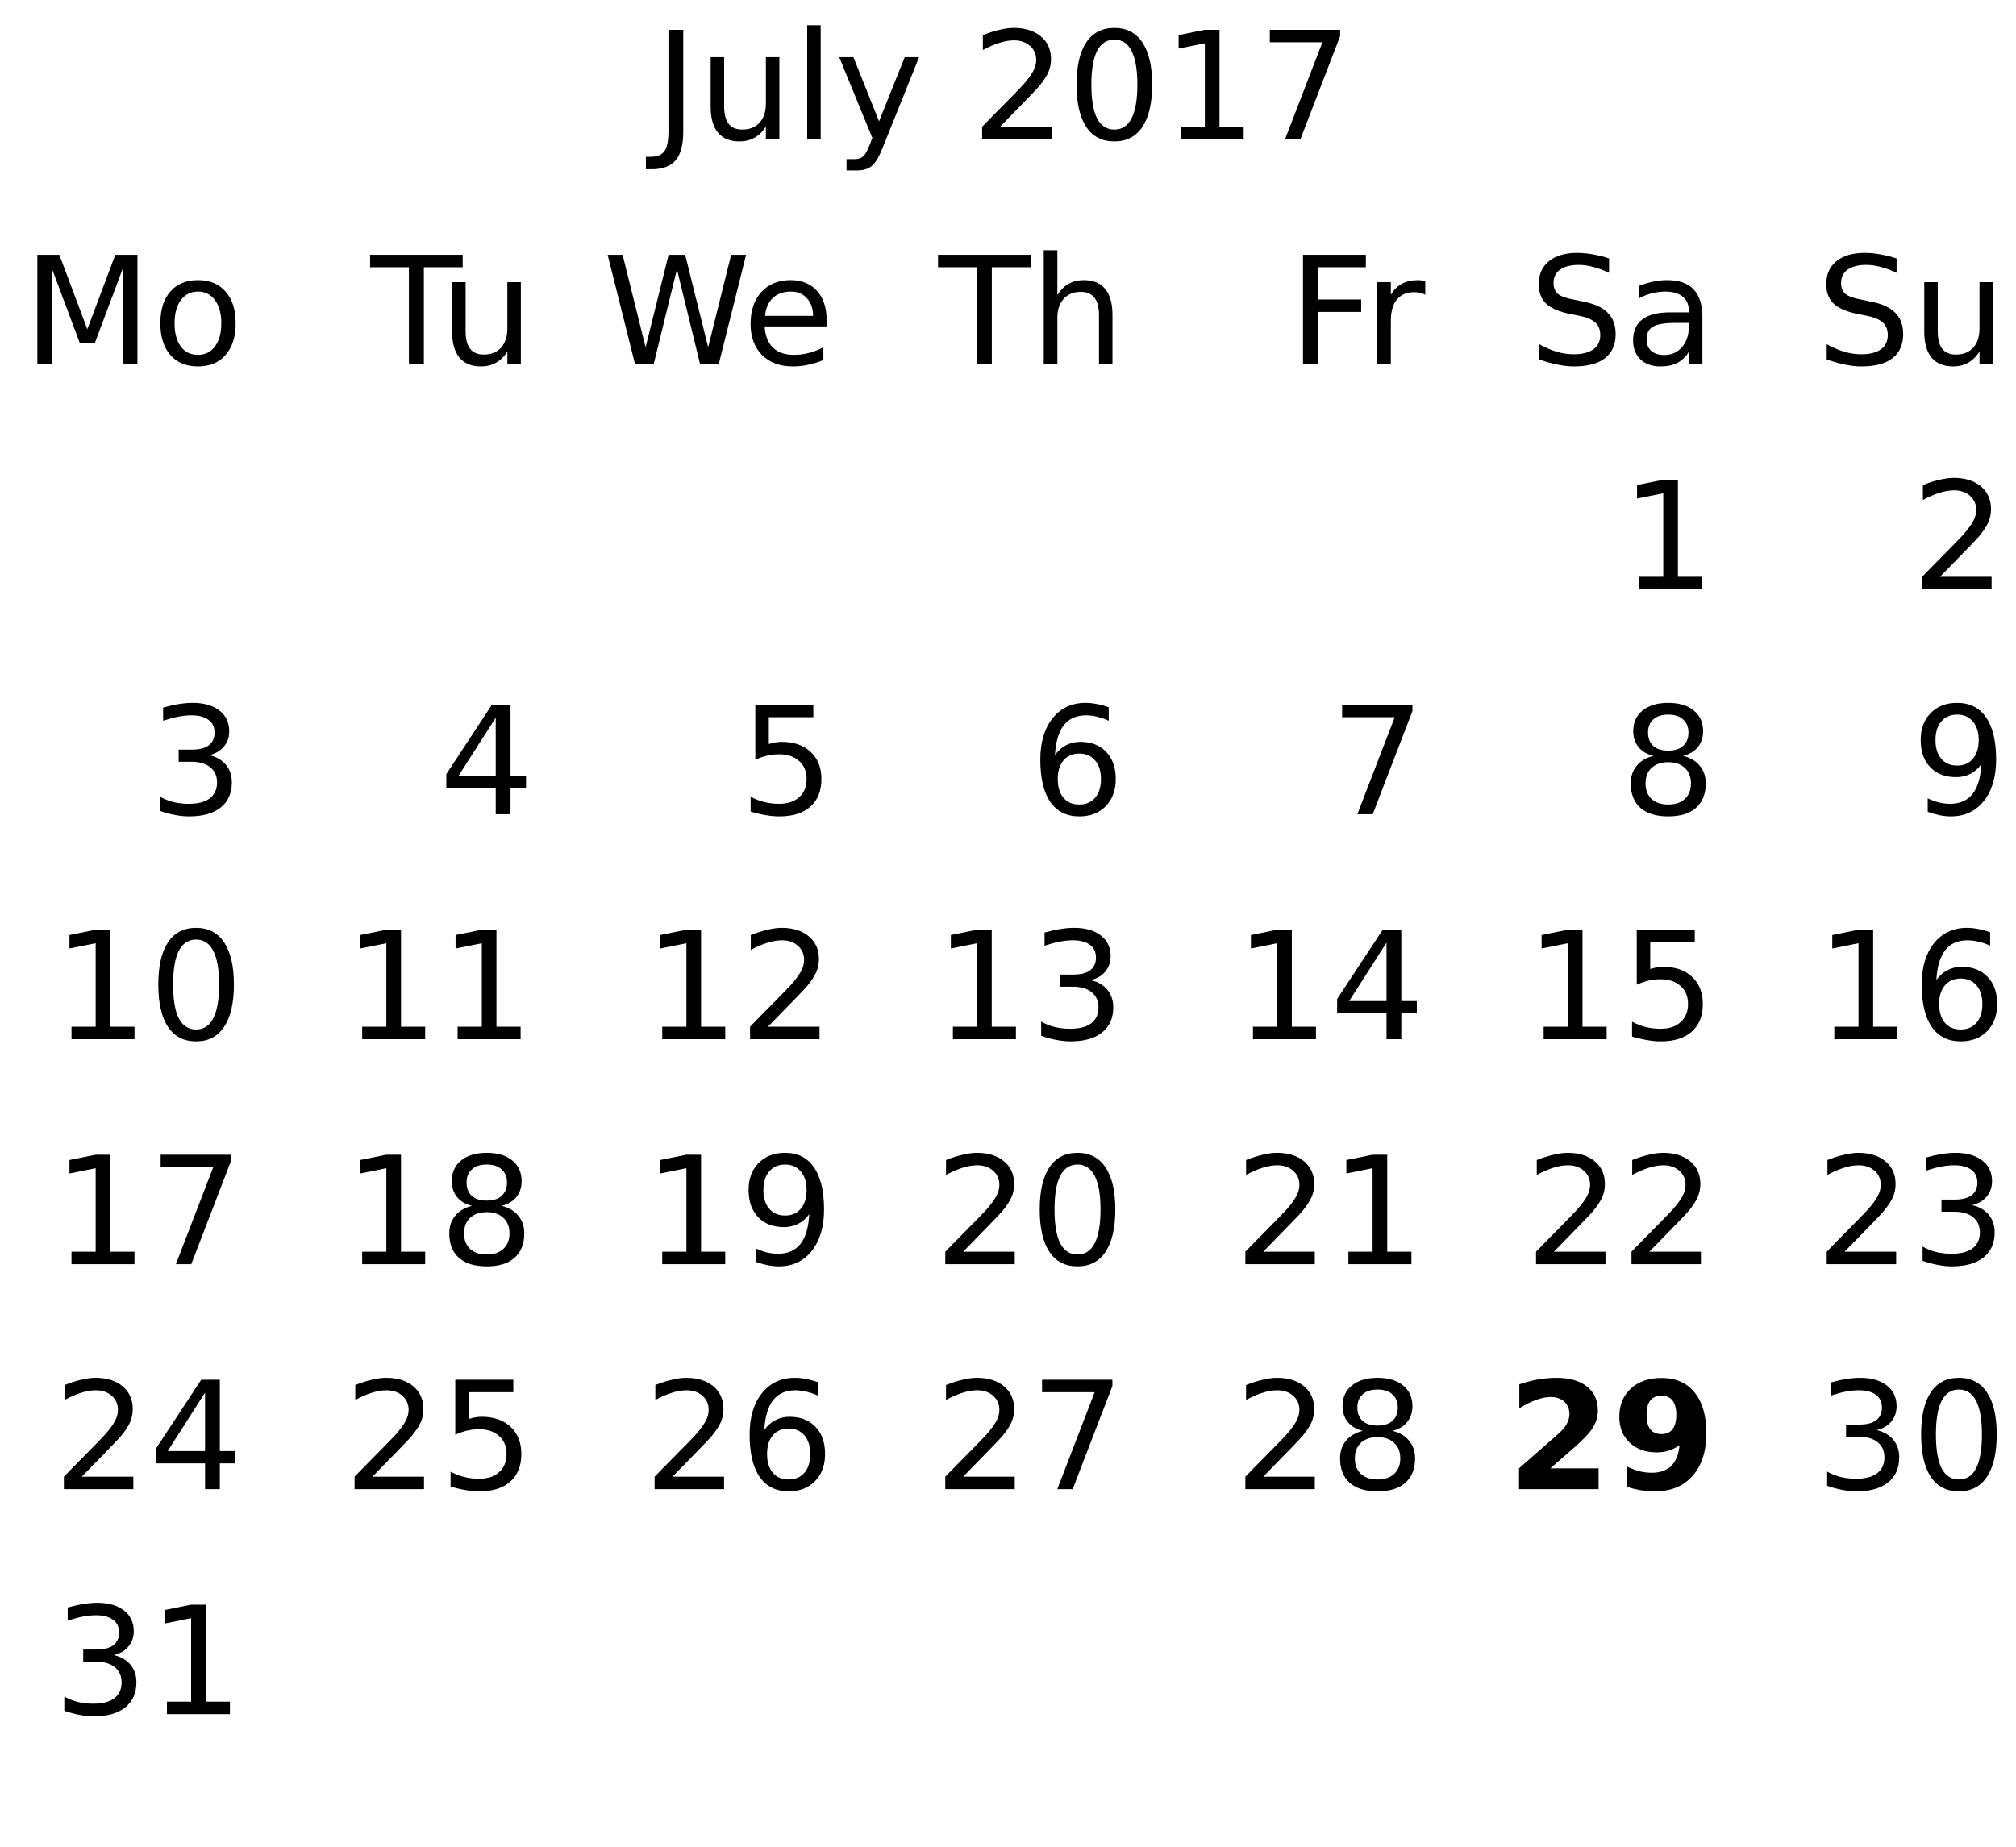
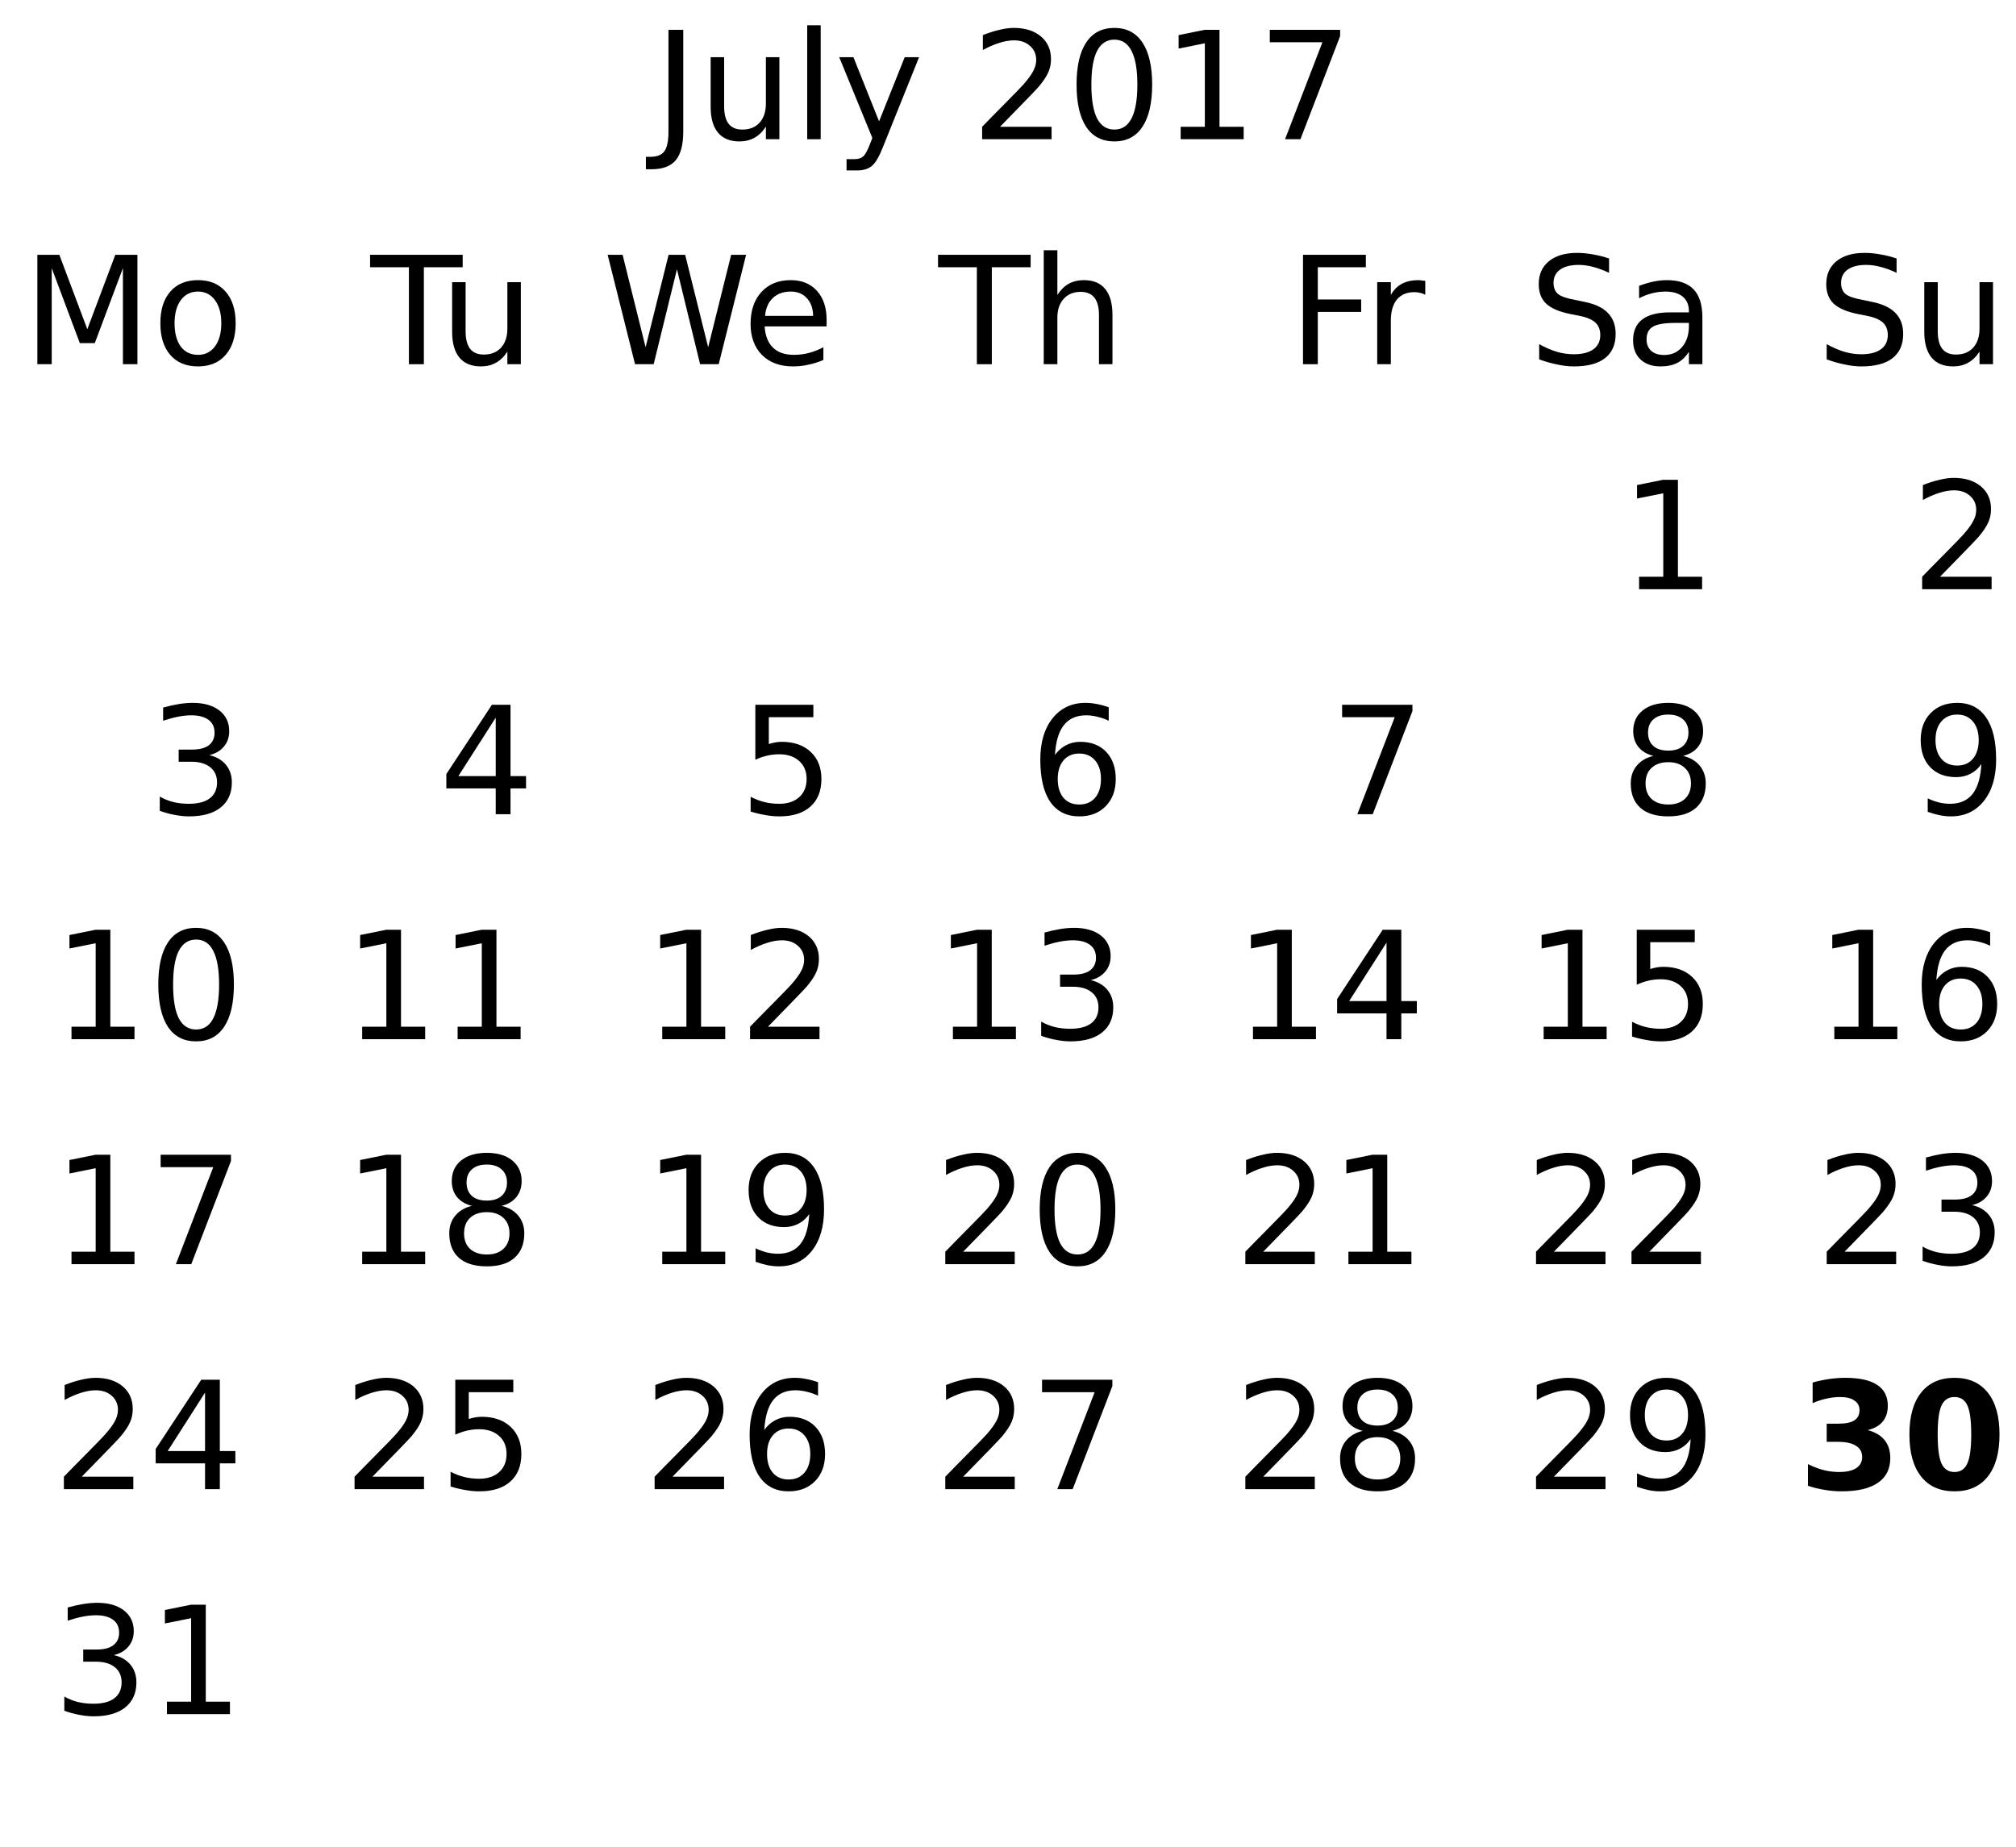
<svg xmlns="http://www.w3.org/2000/svg" xmlns:xlink="http://www.w3.org/1999/xlink" width="215pt" height="197pt" viewBox="0 0 215 197" version="1.1">
  <defs>
    <g>
      <symbol overflow="visible" id="glyph0-0">
        <path style="stroke:none;" d="M 0.797 2.828 L 0.797 -11.281 L 8.797 -11.281 L 8.797 2.828 Z M 1.703 1.938 L 7.906 1.938 L 7.906 -10.391 L 1.703 -10.391 Z M 1.703 1.938 " />
      </symbol>
      <symbol overflow="visible" id="glyph0-1">
        <path style="stroke:none;" d="M 1.578 -11.672 L 3.156 -11.672 L 3.156 -0.812 C 3.156 0.594 2.883 1.613 2.344 2.25 C 1.812 2.883 0.953 3.203 -0.234 3.203 L -0.828 3.203 L -0.828 1.875 L -0.344 1.875 C 0.363 1.875 0.859 1.676 1.141 1.281 C 1.43 0.895 1.578 0.195 1.578 -0.812 Z M 1.578 -11.672 " />
      </symbol>
      <symbol overflow="visible" id="glyph0-2">
        <path style="stroke:none;" d="M 1.359 -3.453 L 1.359 -8.75 L 2.797 -8.75 L 2.797 -3.516 C 2.797 -2.68 2.957 -2.055 3.281 -1.641 C 3.602 -1.234 4.086 -1.031 4.734 -1.031 C 5.516 -1.031 6.129 -1.273 6.578 -1.766 C 7.023 -2.266 7.25 -2.941 7.25 -3.797 L 7.25 -8.75 L 8.688 -8.75 L 8.688 0 L 7.25 0 L 7.25 -1.344 C 6.906 -0.812 6.5 -0.414 6.031 -0.156 C 5.57 0.102 5.039 0.234 4.438 0.234 C 3.426 0.234 2.66 -0.078 2.141 -0.703 C 1.617 -1.336 1.359 -2.254 1.359 -3.453 Z M 4.984 -8.969 Z M 4.984 -8.969 " />
      </symbol>
      <symbol overflow="visible" id="glyph0-3">
        <path style="stroke:none;" d="M 1.516 -12.156 L 2.953 -12.156 L 2.953 0 L 1.516 0 Z M 1.516 -12.156 " />
      </symbol>
      <symbol overflow="visible" id="glyph0-4">
        <path style="stroke:none;" d="M 5.156 0.812 C 4.75 1.852 4.352 2.531 3.969 2.844 C 3.582 3.164 3.066 3.328 2.422 3.328 L 1.266 3.328 L 1.266 2.125 L 2.109 2.125 C 2.504 2.125 2.812 2.031 3.031 1.844 C 3.25 1.656 3.492 1.211 3.766 0.516 L 4.016 -0.141 L 0.484 -8.75 L 2 -8.75 L 4.734 -1.906 L 7.469 -8.75 L 9 -8.75 Z M 5.156 0.812 " />
      </symbol>
      <symbol overflow="visible" id="glyph0-5">
        <path style="stroke:none;" d="" />
      </symbol>
      <symbol overflow="visible" id="glyph0-6">
        <path style="stroke:none;" d="M 3.078 -1.328 L 8.578 -1.328 L 8.578 0 L 1.172 0 L 1.172 -1.328 C 1.773 -1.953 2.594 -2.785 3.625 -3.828 C 4.656 -4.867 5.305 -5.539 5.578 -5.844 C 6.078 -6.414 6.426 -6.895 6.625 -7.281 C 6.832 -7.676 6.938 -8.066 6.938 -8.453 C 6.938 -9.066 6.719 -9.566 6.281 -9.953 C 5.844 -10.348 5.273 -10.547 4.578 -10.547 C 4.086 -10.547 3.566 -10.457 3.016 -10.281 C 2.461 -10.113 1.875 -9.859 1.25 -9.516 L 1.25 -11.109 C 1.883 -11.359 2.477 -11.547 3.031 -11.672 C 3.582 -11.805 4.086 -11.875 4.547 -11.875 C 5.754 -11.875 6.719 -11.57 7.438 -10.969 C 8.156 -10.363 8.516 -9.555 8.516 -8.547 C 8.516 -8.066 8.426 -7.613 8.25 -7.188 C 8.07 -6.758 7.742 -6.254 7.266 -5.672 C 7.141 -5.516 6.727 -5.078 6.031 -4.359 C 5.332 -3.641 4.348 -2.629 3.078 -1.328 Z M 3.078 -1.328 " />
      </symbol>
      <symbol overflow="visible" id="glyph0-7">
        <path style="stroke:none;" d="M 5.094 -10.625 C 4.281 -10.625 3.664 -10.223 3.25 -9.422 C 2.844 -8.629 2.641 -7.43 2.641 -5.828 C 2.641 -4.223 2.844 -3.02 3.25 -2.219 C 3.664 -1.426 4.281 -1.031 5.094 -1.031 C 5.906 -1.031 6.516 -1.426 6.922 -2.219 C 7.336 -3.02 7.547 -4.223 7.547 -5.828 C 7.547 -7.43 7.336 -8.629 6.922 -9.422 C 6.516 -10.223 5.906 -10.625 5.094 -10.625 Z M 5.094 -11.875 C 6.395 -11.875 7.391 -11.359 8.078 -10.328 C 8.773 -9.297 9.125 -7.797 9.125 -5.828 C 9.125 -3.859 8.773 -2.352 8.078 -1.312 C 7.391 -0.281 6.395 0.234 5.094 0.234 C 3.781 0.234 2.781 -0.281 2.094 -1.312 C 1.406 -2.352 1.062 -3.859 1.062 -5.828 C 1.062 -7.797 1.406 -9.297 2.094 -10.328 C 2.781 -11.359 3.781 -11.875 5.094 -11.875 Z M 5.094 -11.875 " />
      </symbol>
      <symbol overflow="visible" id="glyph0-8">
        <path style="stroke:none;" d="M 1.984 -1.328 L 4.562 -1.328 L 4.562 -10.234 L 1.766 -9.672 L 1.766 -11.109 L 4.547 -11.672 L 6.125 -11.672 L 6.125 -1.328 L 8.703 -1.328 L 8.703 0 L 1.984 0 Z M 1.984 -1.328 " />
      </symbol>
      <symbol overflow="visible" id="glyph0-9">
        <path style="stroke:none;" d="M 1.312 -11.672 L 8.812 -11.672 L 8.812 -11 L 4.578 0 L 2.938 0 L 6.922 -10.344 L 1.312 -10.344 Z M 1.312 -11.672 " />
      </symbol>
      <symbol overflow="visible" id="glyph0-10">
        <path style="stroke:none;" d="M 8.562 -11.281 L 8.562 -9.75 C 7.969 -10.031 7.406 -10.238 6.875 -10.375 C 6.344 -10.52 5.828 -10.594 5.328 -10.594 C 4.473 -10.594 3.812 -10.426 3.344 -10.094 C 2.875 -9.758 2.641 -9.285 2.641 -8.672 C 2.641 -8.16 2.797 -7.77 3.109 -7.5 C 3.422 -7.238 4.008 -7.031 4.875 -6.875 L 5.828 -6.672 C 7.004 -6.453 7.867 -6.055 8.422 -5.484 C 8.984 -4.922 9.266 -4.164 9.266 -3.219 C 9.266 -2.094 8.883 -1.234 8.125 -0.641 C 7.375 -0.055 6.266 0.234 4.797 0.234 C 4.242 0.234 3.656 0.164 3.031 0.031 C 2.414 -0.094 1.773 -0.273 1.109 -0.516 L 1.109 -2.141 C 1.742 -1.785 2.367 -1.516 2.984 -1.328 C 3.598 -1.148 4.203 -1.062 4.797 -1.062 C 5.703 -1.062 6.398 -1.238 6.891 -1.594 C 7.379 -1.945 7.625 -2.453 7.625 -3.109 C 7.625 -3.68 7.445 -4.129 7.094 -4.453 C 6.738 -4.773 6.16 -5.016 5.359 -5.172 L 4.406 -5.359 C 3.227 -5.598 2.375 -5.969 1.844 -6.469 C 1.32 -6.969 1.062 -7.66 1.062 -8.547 C 1.062 -9.578 1.422 -10.391 2.141 -10.984 C 2.867 -11.578 3.875 -11.875 5.156 -11.875 C 5.695 -11.875 6.25 -11.82 6.812 -11.719 C 7.383 -11.625 7.969 -11.477 8.562 -11.281 Z M 8.562 -11.281 " />
      </symbol>
      <symbol overflow="visible" id="glyph0-11">
        <path style="stroke:none;" d="M 5.484 -4.406 C 4.328 -4.406 3.523 -4.27 3.078 -4 C 2.629 -3.738 2.406 -3.285 2.406 -2.641 C 2.406 -2.129 2.57 -1.723 2.906 -1.422 C 3.238 -1.129 3.695 -0.984 4.281 -0.984 C 5.07 -0.984 5.707 -1.266 6.188 -1.828 C 6.676 -2.391 6.922 -3.141 6.922 -4.078 L 6.922 -4.406 Z M 8.359 -5 L 8.359 0 L 6.922 0 L 6.922 -1.328 C 6.586 -0.797 6.176 -0.398 5.688 -0.141 C 5.195 0.109 4.598 0.234 3.891 0.234 C 2.992 0.234 2.281 -0.016 1.75 -0.516 C 1.227 -1.023 0.969 -1.703 0.969 -2.547 C 0.969 -3.535 1.297 -4.281 1.953 -4.781 C 2.609 -5.281 3.594 -5.531 4.906 -5.531 L 6.922 -5.531 L 6.922 -5.672 C 6.922 -6.328 6.703 -6.836 6.266 -7.203 C 5.828 -7.566 5.219 -7.75 4.438 -7.75 C 3.938 -7.75 3.445 -7.688 2.969 -7.562 C 2.5 -7.445 2.047 -7.27 1.609 -7.031 L 1.609 -8.359 C 2.129 -8.555 2.633 -8.707 3.125 -8.812 C 3.625 -8.914 4.109 -8.969 4.578 -8.969 C 5.848 -8.969 6.797 -8.641 7.422 -7.984 C 8.047 -7.328 8.359 -6.332 8.359 -5 Z M 8.359 -5 " />
      </symbol>
      <symbol overflow="visible" id="glyph0-12">
        <path style="stroke:none;" d="M 1.578 -11.672 L 3.922 -11.672 L 6.906 -3.734 L 9.891 -11.672 L 12.25 -11.672 L 12.25 0 L 10.703 0 L 10.703 -10.25 L 7.703 -2.25 L 6.109 -2.25 L 3.109 -10.25 L 3.109 0 L 1.578 0 Z M 1.578 -11.672 " />
      </symbol>
      <symbol overflow="visible" id="glyph0-13">
        <path style="stroke:none;" d="M 4.906 -7.75 C 4.133 -7.75 3.523 -7.445 3.078 -6.844 C 2.629 -6.238 2.406 -5.414 2.406 -4.375 C 2.406 -3.32 2.625 -2.492 3.062 -1.891 C 3.508 -1.297 4.125 -1 4.906 -1 C 5.664 -1 6.27 -1.301 6.719 -1.906 C 7.164 -2.508 7.391 -3.332 7.391 -4.375 C 7.391 -5.406 7.164 -6.223 6.719 -6.828 C 6.27 -7.441 5.664 -7.75 4.906 -7.75 Z M 4.906 -8.969 C 6.156 -8.969 7.133 -8.562 7.844 -7.75 C 8.562 -6.938 8.922 -5.812 8.922 -4.375 C 8.922 -2.938 8.562 -1.805 7.844 -0.984 C 7.133 -0.172 6.156 0.234 4.906 0.234 C 3.645 0.234 2.66 -0.172 1.953 -0.984 C 1.242 -1.805 0.891 -2.938 0.891 -4.375 C 0.891 -5.812 1.242 -6.938 1.953 -7.75 C 2.66 -8.562 3.645 -8.969 4.906 -8.969 Z M 4.906 -8.969 " />
      </symbol>
      <symbol overflow="visible" id="glyph0-14">
        <path style="stroke:none;" d="M 6.5 -6.297 C 7.25 -6.129 7.836 -5.789 8.266 -5.281 C 8.691 -4.77 8.906 -4.141 8.906 -3.391 C 8.906 -2.242 8.508 -1.352 7.719 -0.719 C 6.926 -0.082 5.801 0.234 4.344 0.234 C 3.852 0.234 3.348 0.18 2.828 0.078 C 2.305 -0.016 1.77 -0.16 1.219 -0.359 L 1.219 -1.875 C 1.656 -1.625 2.133 -1.43 2.656 -1.297 C 3.176 -1.172 3.723 -1.109 4.297 -1.109 C 5.285 -1.109 6.035 -1.301 6.547 -1.688 C 7.066 -2.082 7.328 -2.648 7.328 -3.391 C 7.328 -4.078 7.086 -4.613 6.609 -5 C 6.129 -5.395 5.457 -5.594 4.594 -5.594 L 3.234 -5.594 L 3.234 -6.891 L 4.656 -6.891 C 5.438 -6.891 6.031 -7.039 6.438 -7.344 C 6.852 -7.656 7.062 -8.102 7.062 -8.688 C 7.062 -9.289 6.848 -9.75 6.422 -10.062 C 5.992 -10.383 5.383 -10.547 4.594 -10.547 C 4.164 -10.547 3.703 -10.5 3.203 -10.406 C 2.711 -10.312 2.172 -10.164 1.578 -9.969 L 1.578 -11.375 C 2.172 -11.539 2.727 -11.664 3.25 -11.75 C 3.781 -11.832 4.273 -11.875 4.734 -11.875 C 5.93 -11.875 6.879 -11.602 7.578 -11.062 C 8.273 -10.52 8.625 -9.785 8.625 -8.859 C 8.625 -8.211 8.438 -7.664 8.062 -7.219 C 7.695 -6.77 7.176 -6.461 6.5 -6.297 Z M 6.5 -6.297 " />
      </symbol>
      <symbol overflow="visible" id="glyph0-15">
        <path style="stroke:none;" d="M -0.047 -11.672 L 9.828 -11.672 L 9.828 -10.344 L 5.688 -10.344 L 5.688 0 L 4.094 0 L 4.094 -10.344 L -0.047 -10.344 Z M -0.047 -11.672 " />
      </symbol>
      <symbol overflow="visible" id="glyph0-16">
        <path style="stroke:none;" d="M 6.047 -10.297 L 2.062 -4.062 L 6.047 -4.062 Z M 5.641 -11.672 L 7.625 -11.672 L 7.625 -4.062 L 9.281 -4.062 L 9.281 -2.75 L 7.625 -2.75 L 7.625 0 L 6.047 0 L 6.047 -2.75 L 0.781 -2.75 L 0.781 -4.281 Z M 5.641 -11.672 " />
      </symbol>
      <symbol overflow="visible" id="glyph0-17">
        <path style="stroke:none;" d="M 0.531 -11.672 L 2.125 -11.672 L 4.578 -1.812 L 7.031 -11.672 L 8.797 -11.672 L 11.25 -1.812 L 13.703 -11.672 L 15.297 -11.672 L 12.375 0 L 10.391 0 L 7.922 -10.125 L 5.438 0 L 3.453 0 Z M 0.531 -11.672 " />
      </symbol>
      <symbol overflow="visible" id="glyph0-18">
        <path style="stroke:none;" d="M 9 -4.734 L 9 -4.031 L 2.391 -4.031 C 2.453 -3.039 2.75 -2.285 3.281 -1.766 C 3.812 -1.254 4.555 -1 5.516 -1 C 6.066 -1 6.598 -1.066 7.109 -1.203 C 7.629 -1.336 8.145 -1.539 8.656 -1.812 L 8.656 -0.453 C 8.145 -0.234 7.617 -0.066 7.078 0.047 C 6.535 0.172 5.984 0.234 5.422 0.234 C 4.023 0.234 2.922 -0.172 2.109 -0.984 C 1.297 -1.805 0.891 -2.91 0.891 -4.297 C 0.891 -5.723 1.273 -6.859 2.047 -7.703 C 2.816 -8.547 3.859 -8.969 5.172 -8.969 C 6.348 -8.969 7.281 -8.586 7.969 -7.828 C 8.656 -7.066 9 -6.035 9 -4.734 Z M 7.562 -5.156 C 7.551 -5.945 7.328 -6.578 6.891 -7.047 C 6.461 -7.516 5.895 -7.75 5.188 -7.75 C 4.383 -7.75 3.742 -7.52 3.266 -7.062 C 2.785 -6.613 2.508 -5.977 2.438 -5.156 Z M 7.562 -5.156 " />
      </symbol>
      <symbol overflow="visible" id="glyph0-19">
        <path style="stroke:none;" d="M 1.734 -11.672 L 7.922 -11.672 L 7.922 -10.344 L 3.172 -10.344 L 3.172 -7.484 C 3.398 -7.555 3.629 -7.613 3.859 -7.656 C 4.086 -7.695 4.316 -7.719 4.547 -7.719 C 5.848 -7.719 6.879 -7.359 7.641 -6.641 C 8.398 -5.93 8.781 -4.969 8.781 -3.75 C 8.781 -2.488 8.391 -1.508 7.609 -0.812 C 6.828 -0.113 5.727 0.234 4.312 0.234 C 3.82 0.234 3.32 0.188 2.812 0.094 C 2.301 0.008 1.773 -0.113 1.234 -0.281 L 1.234 -1.859 C 1.703 -1.609 2.188 -1.422 2.688 -1.297 C 3.188 -1.172 3.719 -1.109 4.281 -1.109 C 5.176 -1.109 5.883 -1.344 6.406 -1.812 C 6.938 -2.289 7.203 -2.938 7.203 -3.75 C 7.203 -4.562 6.938 -5.203 6.406 -5.672 C 5.883 -6.148 5.176 -6.391 4.281 -6.391 C 3.852 -6.391 3.43 -6.344 3.016 -6.25 C 2.598 -6.156 2.172 -6.008 1.734 -5.812 Z M 1.734 -11.672 " />
      </symbol>
      <symbol overflow="visible" id="glyph0-20">
        <path style="stroke:none;" d="M 8.781 -5.281 L 8.781 0 L 7.344 0 L 7.344 -5.234 C 7.344 -6.066 7.18 -6.688 6.859 -7.094 C 6.535 -7.508 6.051 -7.719 5.406 -7.719 C 4.633 -7.719 4.023 -7.469 3.578 -6.969 C 3.129 -6.477 2.906 -5.805 2.906 -4.953 L 2.906 0 L 1.453 0 L 1.453 -12.156 L 2.906 -12.156 L 2.906 -7.391 C 3.25 -7.922 3.648 -8.316 4.109 -8.578 C 4.578 -8.836 5.117 -8.969 5.734 -8.969 C 6.734 -8.969 7.488 -8.656 8 -8.031 C 8.52 -7.406 8.781 -6.488 8.781 -5.281 Z M 8.781 -5.281 " />
      </symbol>
      <symbol overflow="visible" id="glyph0-21">
        <path style="stroke:none;" d="M 5.281 -6.469 C 4.57 -6.469 4.008 -6.223 3.594 -5.734 C 3.188 -5.254 2.984 -4.594 2.984 -3.75 C 2.984 -2.906 3.188 -2.238 3.594 -1.75 C 4.008 -1.27 4.57 -1.031 5.281 -1.031 C 5.988 -1.031 6.551 -1.27 6.969 -1.75 C 7.383 -2.238 7.594 -2.906 7.594 -3.75 C 7.594 -4.594 7.383 -5.254 6.969 -5.734 C 6.551 -6.223 5.988 -6.469 5.281 -6.469 Z M 8.422 -11.406 L 8.422 -9.969 C 8.023 -10.156 7.625 -10.297 7.219 -10.391 C 6.812 -10.492 6.41 -10.547 6.016 -10.547 C 4.973 -10.547 4.176 -10.191 3.625 -9.484 C 3.082 -8.785 2.77 -7.727 2.688 -6.312 C 3 -6.758 3.383 -7.102 3.844 -7.344 C 4.312 -7.594 4.82 -7.719 5.375 -7.719 C 6.551 -7.719 7.477 -7.359 8.156 -6.641 C 8.832 -5.93 9.172 -4.969 9.172 -3.75 C 9.172 -2.551 8.816 -1.586 8.109 -0.859 C 7.398 -0.129 6.457 0.234 5.281 0.234 C 3.938 0.234 2.906 -0.281 2.188 -1.312 C 1.477 -2.352 1.125 -3.859 1.125 -5.828 C 1.125 -7.672 1.562 -9.141 2.438 -10.234 C 3.312 -11.328 4.484 -11.875 5.953 -11.875 C 6.348 -11.875 6.75 -11.832 7.156 -11.75 C 7.562 -11.676 7.984 -11.562 8.422 -11.406 Z M 8.422 -11.406 " />
      </symbol>
      <symbol overflow="visible" id="glyph0-22">
        <path style="stroke:none;" d="M 1.578 -11.672 L 8.281 -11.672 L 8.281 -10.344 L 3.156 -10.344 L 3.156 -6.906 L 7.781 -6.906 L 7.781 -5.578 L 3.156 -5.578 L 3.156 0 L 1.578 0 Z M 1.578 -11.672 " />
      </symbol>
      <symbol overflow="visible" id="glyph0-23">
        <path style="stroke:none;" d="M 6.578 -7.406 C 6.422 -7.5 6.242 -7.566 6.047 -7.609 C 5.859 -7.66 5.648 -7.688 5.422 -7.688 C 4.609 -7.688 3.984 -7.422 3.547 -6.891 C 3.117 -6.359 2.906 -5.598 2.906 -4.609 L 2.906 0 L 1.453 0 L 1.453 -8.75 L 2.906 -8.75 L 2.906 -7.391 C 3.207 -7.922 3.598 -8.316 4.078 -8.578 C 4.566 -8.836 5.156 -8.969 5.844 -8.969 C 5.945 -8.969 6.055 -8.957 6.172 -8.938 C 6.297 -8.926 6.43 -8.91 6.578 -8.891 Z M 6.578 -7.406 " />
      </symbol>
      <symbol overflow="visible" id="glyph0-24">
        <path style="stroke:none;" d="M 5.094 -5.547 C 4.344 -5.547 3.75 -5.344 3.312 -4.938 C 2.883 -4.539 2.672 -3.988 2.672 -3.281 C 2.672 -2.582 2.883 -2.031 3.312 -1.625 C 3.75 -1.227 4.344 -1.031 5.094 -1.031 C 5.844 -1.031 6.43 -1.227 6.859 -1.625 C 7.297 -2.031 7.516 -2.582 7.516 -3.281 C 7.516 -3.988 7.297 -4.539 6.859 -4.938 C 6.43 -5.344 5.844 -5.547 5.094 -5.547 Z M 3.516 -6.219 C 2.836 -6.383 2.305 -6.695 1.922 -7.156 C 1.547 -7.625 1.359 -8.191 1.359 -8.859 C 1.359 -9.785 1.691 -10.52 2.359 -11.062 C 3.023 -11.602 3.938 -11.875 5.094 -11.875 C 6.25 -11.875 7.156 -11.602 7.812 -11.062 C 8.477 -10.52 8.812 -9.785 8.812 -8.859 C 8.812 -8.191 8.625 -7.625 8.25 -7.156 C 7.875 -6.695 7.348 -6.383 6.672 -6.219 C 7.43 -6.039 8.023 -5.691 8.453 -5.172 C 8.879 -4.66 9.094 -4.031 9.094 -3.281 C 9.094 -2.156 8.742 -1.285 8.047 -0.672 C 7.359 -0.066 6.375 0.234 5.094 0.234 C 3.801 0.234 2.812 -0.066 2.125 -0.672 C 1.438 -1.285 1.094 -2.156 1.094 -3.281 C 1.094 -4.031 1.305 -4.66 1.734 -5.172 C 2.16 -5.691 2.754 -6.039 3.516 -6.219 Z M 2.938 -8.703 C 2.938 -8.098 3.125 -7.625 3.5 -7.281 C 3.875 -6.945 4.406 -6.781 5.094 -6.781 C 5.77 -6.781 6.297 -6.945 6.672 -7.281 C 7.055 -7.625 7.25 -8.098 7.25 -8.703 C 7.25 -9.305 7.055 -9.773 6.672 -10.109 C 6.297 -10.453 5.77 -10.625 5.094 -10.625 C 4.406 -10.625 3.875 -10.453 3.5 -10.109 C 3.125 -9.773 2.938 -9.305 2.938 -8.703 Z M 2.938 -8.703 " />
      </symbol>
      <symbol overflow="visible" id="glyph0-25">
        <path style="stroke:none;" d="M 1.766 -0.25 L 1.766 -1.688 C 2.16 -1.5 2.562 -1.352 2.969 -1.25 C 3.375 -1.156 3.77 -1.109 4.156 -1.109 C 5.195 -1.109 5.992 -1.457 6.547 -2.156 C 7.098 -2.852 7.41 -3.914 7.484 -5.344 C 7.18 -4.895 6.797 -4.551 6.328 -4.312 C 5.867 -4.07 5.359 -3.953 4.797 -3.953 C 3.629 -3.953 2.707 -4.305 2.031 -5.016 C 1.352 -5.723 1.016 -6.688 1.016 -7.906 C 1.016 -9.102 1.367 -10.062 2.078 -10.781 C 2.785 -11.508 3.727 -11.875 4.906 -11.875 C 6.25 -11.875 7.273 -11.359 7.984 -10.328 C 8.703 -9.297 9.062 -7.797 9.062 -5.828 C 9.062 -3.984 8.625 -2.508 7.75 -1.406 C 6.875 -0.312 5.703 0.234 4.234 0.234 C 3.836 0.234 3.438 0.191 3.031 0.109 C 2.625 0.023 2.203 -0.094 1.766 -0.25 Z M 4.906 -5.188 C 5.613 -5.188 6.172 -5.426 6.578 -5.906 C 6.992 -6.395 7.203 -7.062 7.203 -7.906 C 7.203 -8.75 6.992 -9.41 6.578 -9.891 C 6.172 -10.379 5.613 -10.625 4.906 -10.625 C 4.195 -10.625 3.633 -10.379 3.219 -9.891 C 2.801 -9.41 2.594 -8.75 2.594 -7.906 C 2.594 -7.062 2.801 -6.395 3.219 -5.906 C 3.633 -5.426 4.195 -5.188 4.906 -5.188 Z M 4.906 -5.188 " />
      </symbol>
      <symbol overflow="visible" id="glyph1-0">
        <path style="stroke:none;" d="M 0.797 2.828 L 0.797 -11.281 L 8.797 -11.281 L 8.797 2.828 Z M 1.703 1.938 L 7.906 1.938 L 7.906 -10.391 L 1.703 -10.391 Z M 1.703 1.938 " />
      </symbol>
      <symbol overflow="visible" id="glyph1-1">
-         <path style="stroke:none;" d="M 4.609 -2.219 L 9.75 -2.219 L 9.75 0 L 1.266 0 L 1.266 -2.219 L 5.531 -5.969 C 5.906 -6.312 6.18 -6.645 6.359 -6.969 C 6.547 -7.301 6.641 -7.645 6.641 -8 C 6.641 -8.551 6.457 -8.992 6.094 -9.328 C 5.727 -9.66 5.238 -9.828 4.625 -9.828 C 4.156 -9.828 3.641 -9.723 3.078 -9.516 C 2.523 -9.316 1.93 -9.02 1.297 -8.625 L 1.297 -11.188 C 1.973 -11.414 2.641 -11.586 3.297 -11.703 C 3.961 -11.816 4.613 -11.875 5.25 -11.875 C 6.645 -11.875 7.727 -11.566 8.5 -10.953 C 9.281 -10.336 9.672 -9.484 9.672 -8.391 C 9.672 -7.754 9.504 -7.16 9.172 -6.609 C 8.848 -6.055 8.16 -5.32 7.109 -4.406 Z M 4.609 -2.219 " />
+         <path style="stroke:none;" d="M 7.453 -6.297 C 8.242 -6.086 8.844 -5.734 9.25 -5.234 C 9.656 -4.734 9.859 -4.094 9.859 -3.312 C 9.859 -2.156 9.414 -1.273 8.531 -0.672 C 7.645 -0.066 6.352 0.234 4.656 0.234 C 4.062 0.234 3.461 0.18 2.859 0.078 C 2.254 -0.016 1.66 -0.16 1.078 -0.359 L 1.078 -2.672 C 1.641 -2.391 2.195 -2.176 2.75 -2.031 C 3.301 -1.895 3.848 -1.828 4.391 -1.828 C 5.18 -1.828 5.789 -1.961 6.219 -2.234 C 6.645 -2.516 6.859 -2.91 6.859 -3.422 C 6.859 -3.953 6.641 -4.352 6.203 -4.625 C 5.766 -4.906 5.125 -5.047 4.281 -5.047 L 3.078 -5.047 L 3.078 -6.984 L 4.344 -6.984 C 5.094 -6.984 5.648 -7.098 6.016 -7.328 C 6.391 -7.566 6.578 -7.93 6.578 -8.422 C 6.578 -8.867 6.395 -9.211 6.031 -9.453 C 5.676 -9.703 5.172 -9.828 4.516 -9.828 C 4.035 -9.828 3.547 -9.77 3.047 -9.656 C 2.555 -9.551 2.066 -9.391 1.578 -9.172 L 1.578 -11.375 C 2.172 -11.539 2.758 -11.664 3.344 -11.75 C 3.926 -11.832 4.5 -11.875 5.062 -11.875 C 6.57 -11.875 7.703 -11.625 8.453 -11.125 C 9.211 -10.633 9.594 -9.891 9.594 -8.891 C 9.594 -8.203 9.41 -7.641 9.047 -7.203 C 8.691 -6.773 8.16 -6.473 7.453 -6.297 Z M 7.453 -6.297 " />
      </symbol>
      <symbol overflow="visible" id="glyph1-2">
-         <path style="stroke:none;" d="M 1.609 -0.266 L 1.609 -2.422 C 2.086 -2.191 2.547 -2.02 2.984 -1.906 C 3.422 -1.801 3.852 -1.75 4.281 -1.75 C 5.176 -1.75 5.875 -1.992 6.375 -2.484 C 6.875 -2.984 7.164 -3.723 7.25 -4.703 C 6.895 -4.441 6.516 -4.242 6.109 -4.109 C 5.711 -3.984 5.281 -3.922 4.812 -3.922 C 3.625 -3.922 2.66 -4.27 1.922 -4.969 C 1.191 -5.664 0.828 -6.582 0.828 -7.719 C 0.828 -8.969 1.234 -9.969 2.047 -10.719 C 2.867 -11.477 3.961 -11.859 5.328 -11.859 C 6.848 -11.859 8.023 -11.344 8.859 -10.312 C 9.691 -9.289 10.109 -7.844 10.109 -5.969 C 10.109 -4.039 9.617 -2.523 8.641 -1.422 C 7.672 -0.316 6.336 0.234 4.641 0.234 C 4.098 0.234 3.578 0.191 3.078 0.109 C 2.578 0.023 2.086 -0.098 1.609 -0.266 Z M 5.312 -5.875 C 5.844 -5.875 6.238 -6.047 6.5 -6.391 C 6.77 -6.734 6.906 -7.242 6.906 -7.922 C 6.906 -8.598 6.77 -9.109 6.5 -9.453 C 6.238 -9.797 5.844 -9.969 5.312 -9.969 C 4.789 -9.969 4.395 -9.797 4.125 -9.453 C 3.863 -9.109 3.734 -8.598 3.734 -7.922 C 3.734 -7.242 3.863 -6.734 4.125 -6.391 C 4.395 -6.047 4.789 -5.875 5.312 -5.875 Z M 5.312 -5.875 " />
+         <path style="stroke:none;" d="M 7.359 -5.844 C 7.359 -7.301 7.223 -8.328 6.953 -8.922 C 6.68 -9.523 6.223 -9.828 5.578 -9.828 C 4.93 -9.828 4.469 -9.523 4.188 -8.922 C 3.914 -8.328 3.781 -7.301 3.781 -5.844 C 3.781 -4.375 3.914 -3.336 4.188 -2.734 C 4.469 -2.129 4.93 -1.828 5.578 -1.828 C 6.211 -1.828 6.664 -2.129 6.938 -2.734 C 7.219 -3.336 7.359 -4.375 7.359 -5.844 Z M 10.375 -5.828 C 10.375 -3.891 9.957 -2.395 9.125 -1.344 C 8.289 -0.289 7.109 0.234 5.578 0.234 C 4.035 0.234 2.848 -0.289 2.016 -1.344 C 1.18 -2.395 0.766 -3.891 0.766 -5.828 C 0.766 -7.766 1.18 -9.254 2.016 -10.297 C 2.848 -11.348 4.035 -11.875 5.578 -11.875 C 7.109 -11.875 8.289 -11.348 9.125 -10.297 C 9.957 -9.254 10.375 -7.766 10.375 -5.828 Z M 10.375 -5.828 " />
      </symbol>
    </g>
  </defs>
  <g id="surface2">
    <g style="fill:rgb(0%,0%,0%);fill-opacity:1;">
      <use xlink:href="#glyph0-1" x="69.711" y="14.852" />
      <use xlink:href="#glyph0-2" x="74.43" y="14.852" />
      <use xlink:href="#glyph0-3" x="84.57" y="14.852" />
      <use xlink:href="#glyph0-4" x="89.016" y="14.852" />
      <use xlink:href="#glyph0-5" x="98.484" y="14.852" />
      <use xlink:href="#glyph0-6" x="103.57" y="14.852" />
      <use xlink:href="#glyph0-7" x="113.75" y="14.852" />
      <use xlink:href="#glyph0-8" x="123.93" y="14.852" />
      <use xlink:href="#glyph0-9" x="134.109" y="14.852" />
    </g>
    <g style="fill:rgb(0%,0%,0%);fill-opacity:1;">
      <use xlink:href="#glyph0-10" x="163.039" y="38.852" />
      <use xlink:href="#glyph0-11" x="173.195" y="38.852" />
    </g>
    <g style="fill:rgb(0%,0%,0%);fill-opacity:1;">
      <use xlink:href="#glyph0-5" x="167.734" y="62.852" />
      <use xlink:href="#glyph0-8" x="172.82" y="62.852" />
    </g>
    <g style="fill:rgb(0%,0%,0%);fill-opacity:1;">
      <use xlink:href="#glyph0-10" x="193.703" y="38.852" />
      <use xlink:href="#glyph0-2" x="203.859" y="38.852" />
    </g>
    <g style="fill:rgb(0%,0%,0%);fill-opacity:1;">
      <use xlink:href="#glyph0-5" x="198.734" y="62.852" />
      <use xlink:href="#glyph0-6" x="203.82" y="62.852" />
    </g>
    <g style="fill:rgb(0%,0%,0%);fill-opacity:1;">
      <use xlink:href="#glyph0-12" x="2.406" y="38.852" />
      <use xlink:href="#glyph0-13" x="16.211" y="38.852" />
    </g>
    <g style="fill:rgb(0%,0%,0%);fill-opacity:1;">
      <use xlink:href="#glyph0-5" x="10.734" y="86.852" />
      <use xlink:href="#glyph0-14" x="15.82" y="86.852" />
    </g>
    <g style="fill:rgb(0%,0%,0%);fill-opacity:1;">
      <use xlink:href="#glyph0-15" x="39.516" y="38.852" />
      <use xlink:href="#glyph0-2" x="46.859" y="38.852" />
    </g>
    <g style="fill:rgb(0%,0%,0%);fill-opacity:1;">
      <use xlink:href="#glyph0-5" x="41.734" y="86.852" />
      <use xlink:href="#glyph0-16" x="46.82" y="86.852" />
    </g>
    <g style="fill:rgb(0%,0%,0%);fill-opacity:1;">
      <use xlink:href="#glyph0-17" x="64.273" y="38.852" />
      <use xlink:href="#glyph0-18" x="79.156" y="38.852" />
    </g>
    <g style="fill:rgb(0%,0%,0%);fill-opacity:1;">
      <use xlink:href="#glyph0-5" x="73.734" y="86.852" />
      <use xlink:href="#glyph0-19" x="78.82" y="86.852" />
    </g>
    <g style="fill:rgb(0%,0%,0%);fill-opacity:1;">
      <use xlink:href="#glyph0-15" x="100.086" y="38.852" />
      <use xlink:href="#glyph0-20" x="109.859" y="38.852" />
    </g>
    <g style="fill:rgb(0%,0%,0%);fill-opacity:1;">
      <use xlink:href="#glyph0-5" x="104.734" y="86.852" />
      <use xlink:href="#glyph0-21" x="109.82" y="86.852" />
    </g>
    <g style="fill:rgb(0%,0%,0%);fill-opacity:1;">
      <use xlink:href="#glyph0-22" x="137.383" y="38.852" />
      <use xlink:href="#glyph0-23" x="145.422" y="38.852" />
    </g>
    <g style="fill:rgb(0%,0%,0%);fill-opacity:1;">
      <use xlink:href="#glyph0-5" x="136.734" y="86.852" />
      <use xlink:href="#glyph0-9" x="141.82" y="86.852" />
    </g>
    <g style="fill:rgb(0%,0%,0%);fill-opacity:1;">
      <use xlink:href="#glyph0-5" x="167.734" y="86.852" />
      <use xlink:href="#glyph0-24" x="172.82" y="86.852" />
    </g>
    <g style="fill:rgb(0%,0%,0%);fill-opacity:1;">
      <use xlink:href="#glyph0-5" x="198.734" y="86.852" />
      <use xlink:href="#glyph0-25" x="203.82" y="86.852" />
    </g>
    <g style="fill:rgb(0%,0%,0%);fill-opacity:1;">
      <use xlink:href="#glyph0-8" x="5.641" y="110.852" />
      <use xlink:href="#glyph0-7" x="15.82" y="110.852" />
    </g>
    <g style="fill:rgb(0%,0%,0%);fill-opacity:1;">
      <use xlink:href="#glyph0-8" x="36.641" y="110.852" />
      <use xlink:href="#glyph0-8" x="46.82" y="110.852" />
    </g>
    <g style="fill:rgb(0%,0%,0%);fill-opacity:1;">
      <use xlink:href="#glyph0-8" x="68.641" y="110.852" />
      <use xlink:href="#glyph0-6" x="78.82" y="110.852" />
    </g>
    <g style="fill:rgb(0%,0%,0%);fill-opacity:1;">
      <use xlink:href="#glyph0-8" x="99.641" y="110.852" />
      <use xlink:href="#glyph0-14" x="109.82" y="110.852" />
    </g>
    <g style="fill:rgb(0%,0%,0%);fill-opacity:1;">
      <use xlink:href="#glyph0-8" x="131.641" y="110.852" />
      <use xlink:href="#glyph0-16" x="141.82" y="110.852" />
    </g>
    <g style="fill:rgb(0%,0%,0%);fill-opacity:1;">
      <use xlink:href="#glyph0-8" x="162.641" y="110.852" />
      <use xlink:href="#glyph0-19" x="172.82" y="110.852" />
    </g>
    <g style="fill:rgb(0%,0%,0%);fill-opacity:1;">
      <use xlink:href="#glyph0-8" x="193.641" y="110.852" />
      <use xlink:href="#glyph0-21" x="203.82" y="110.852" />
    </g>
    <g style="fill:rgb(0%,0%,0%);fill-opacity:1;">
      <use xlink:href="#glyph0-8" x="5.641" y="134.852" />
      <use xlink:href="#glyph0-9" x="15.82" y="134.852" />
    </g>
    <g style="fill:rgb(0%,0%,0%);fill-opacity:1;">
      <use xlink:href="#glyph0-8" x="36.641" y="134.852" />
      <use xlink:href="#glyph0-24" x="46.82" y="134.852" />
    </g>
    <g style="fill:rgb(0%,0%,0%);fill-opacity:1;">
      <use xlink:href="#glyph0-8" x="68.641" y="134.852" />
      <use xlink:href="#glyph0-25" x="78.82" y="134.852" />
    </g>
    <g style="fill:rgb(0%,0%,0%);fill-opacity:1;">
      <use xlink:href="#glyph0-6" x="99.641" y="134.852" />
      <use xlink:href="#glyph0-7" x="109.82" y="134.852" />
    </g>
    <g style="fill:rgb(0%,0%,0%);fill-opacity:1;">
      <use xlink:href="#glyph0-6" x="131.641" y="134.852" />
      <use xlink:href="#glyph0-8" x="141.82" y="134.852" />
    </g>
    <g style="fill:rgb(0%,0%,0%);fill-opacity:1;">
      <use xlink:href="#glyph0-6" x="162.641" y="134.852" />
      <use xlink:href="#glyph0-6" x="172.82" y="134.852" />
    </g>
    <g style="fill:rgb(0%,0%,0%);fill-opacity:1;">
      <use xlink:href="#glyph0-6" x="193.641" y="134.852" />
      <use xlink:href="#glyph0-14" x="203.82" y="134.852" />
    </g>
    <g style="fill:rgb(0%,0%,0%);fill-opacity:1;">
      <use xlink:href="#glyph0-6" x="5.641" y="158.852" />
      <use xlink:href="#glyph0-16" x="15.82" y="158.852" />
    </g>
    <g style="fill:rgb(0%,0%,0%);fill-opacity:1;">
      <use xlink:href="#glyph0-6" x="36.641" y="158.852" />
      <use xlink:href="#glyph0-19" x="46.82" y="158.852" />
    </g>
    <g style="fill:rgb(0%,0%,0%);fill-opacity:1;">
      <use xlink:href="#glyph0-6" x="68.641" y="158.852" />
      <use xlink:href="#glyph0-21" x="78.82" y="158.852" />
    </g>
    <g style="fill:rgb(0%,0%,0%);fill-opacity:1;">
      <use xlink:href="#glyph0-6" x="99.641" y="158.852" />
      <use xlink:href="#glyph0-9" x="109.82" y="158.852" />
    </g>
    <g style="fill:rgb(0%,0%,0%);fill-opacity:1;">
      <use xlink:href="#glyph0-6" x="131.641" y="158.852" />
      <use xlink:href="#glyph0-24" x="141.82" y="158.852" />
    </g>
    <g style="fill:rgb(0%,0%,0%);fill-opacity:1;">
-       <use xlink:href="#glyph1-1" x="160.734" y="158.852" />
-       <use xlink:href="#glyph1-2" x="171.867" y="158.852" />
-     </g>
-     <g style="fill:rgb(0%,0%,0%);fill-opacity:1;">
-       <use xlink:href="#glyph0-14" x="193.641" y="158.852" />
-       <use xlink:href="#glyph0-7" x="203.82" y="158.852" />
+       <use xlink:href="#glyph0-6" x="162.641" y="158.852" />
+       <use xlink:href="#glyph0-25" x="172.82" y="158.852" />
+     </g>
+     <g style="fill:rgb(0%,0%,0%);fill-opacity:1;">
+       <use xlink:href="#glyph1-1" x="191.734" y="158.852" />
+       <use xlink:href="#glyph1-2" x="202.867" y="158.852" />
    </g>
    <g style="fill:rgb(0%,0%,0%);fill-opacity:1;">
      <use xlink:href="#glyph0-14" x="5.641" y="182.852" />
      <use xlink:href="#glyph0-8" x="15.82" y="182.852" />
    </g>
  </g>
</svg>
